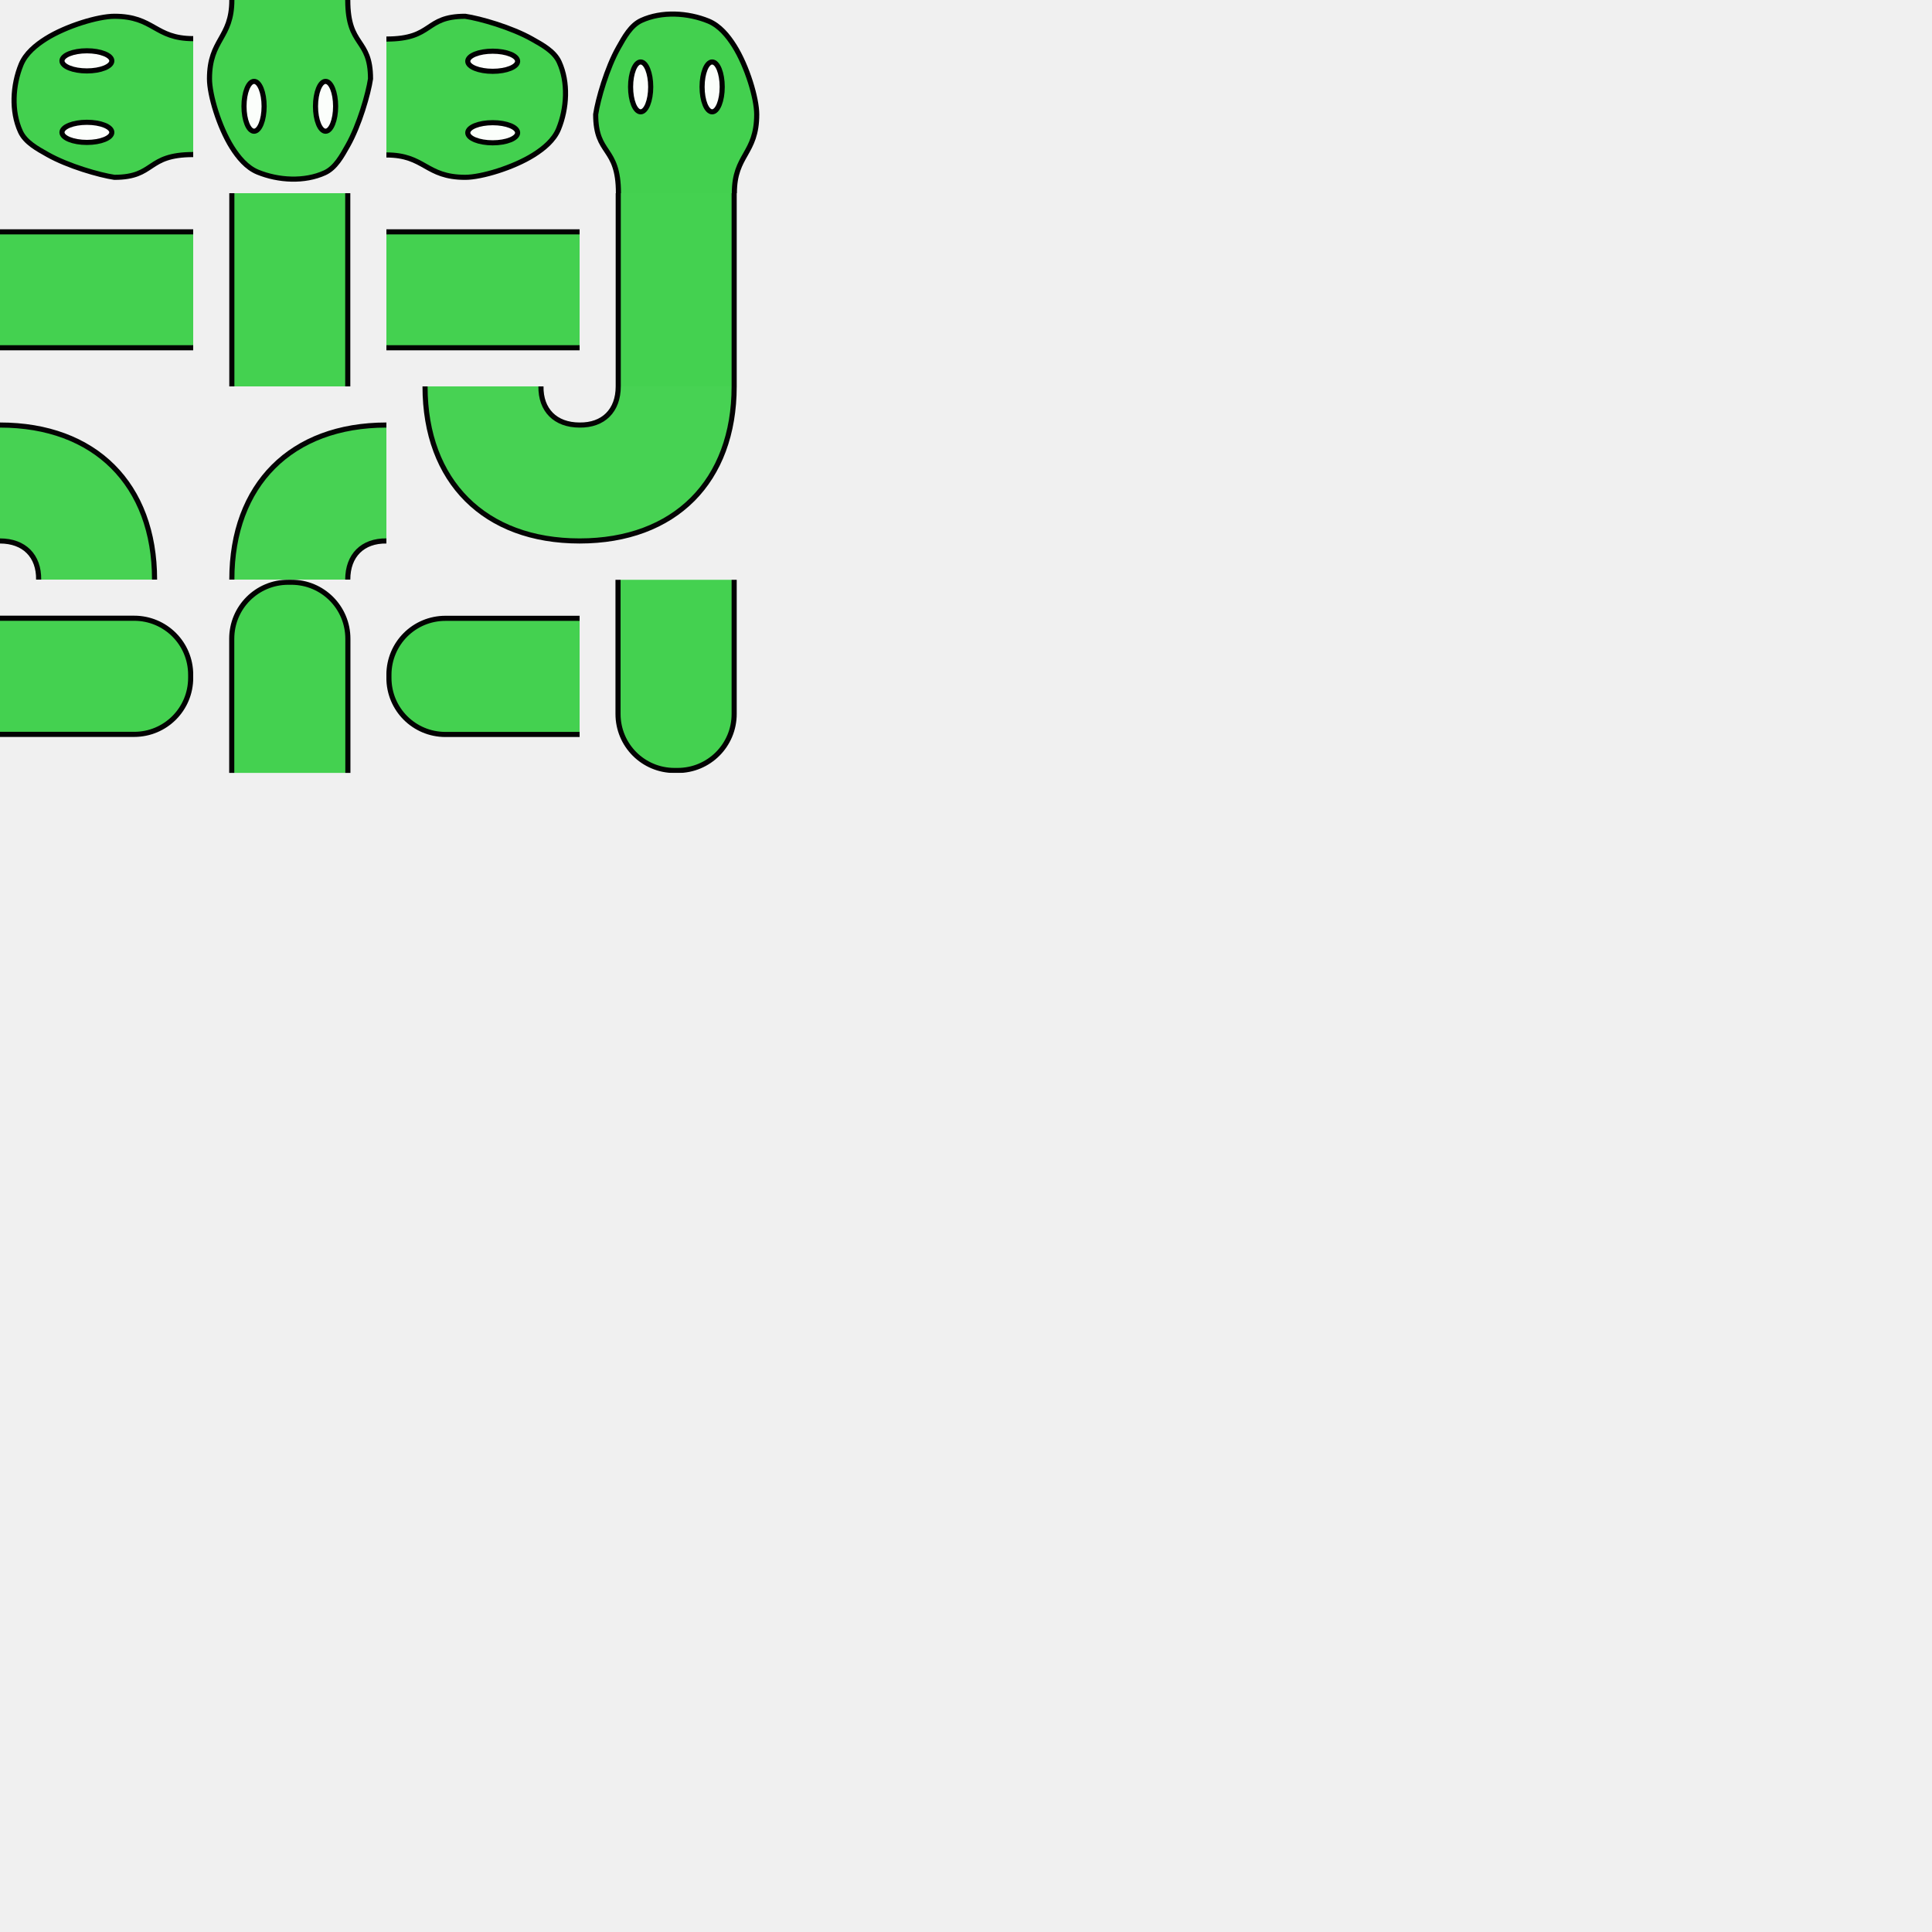
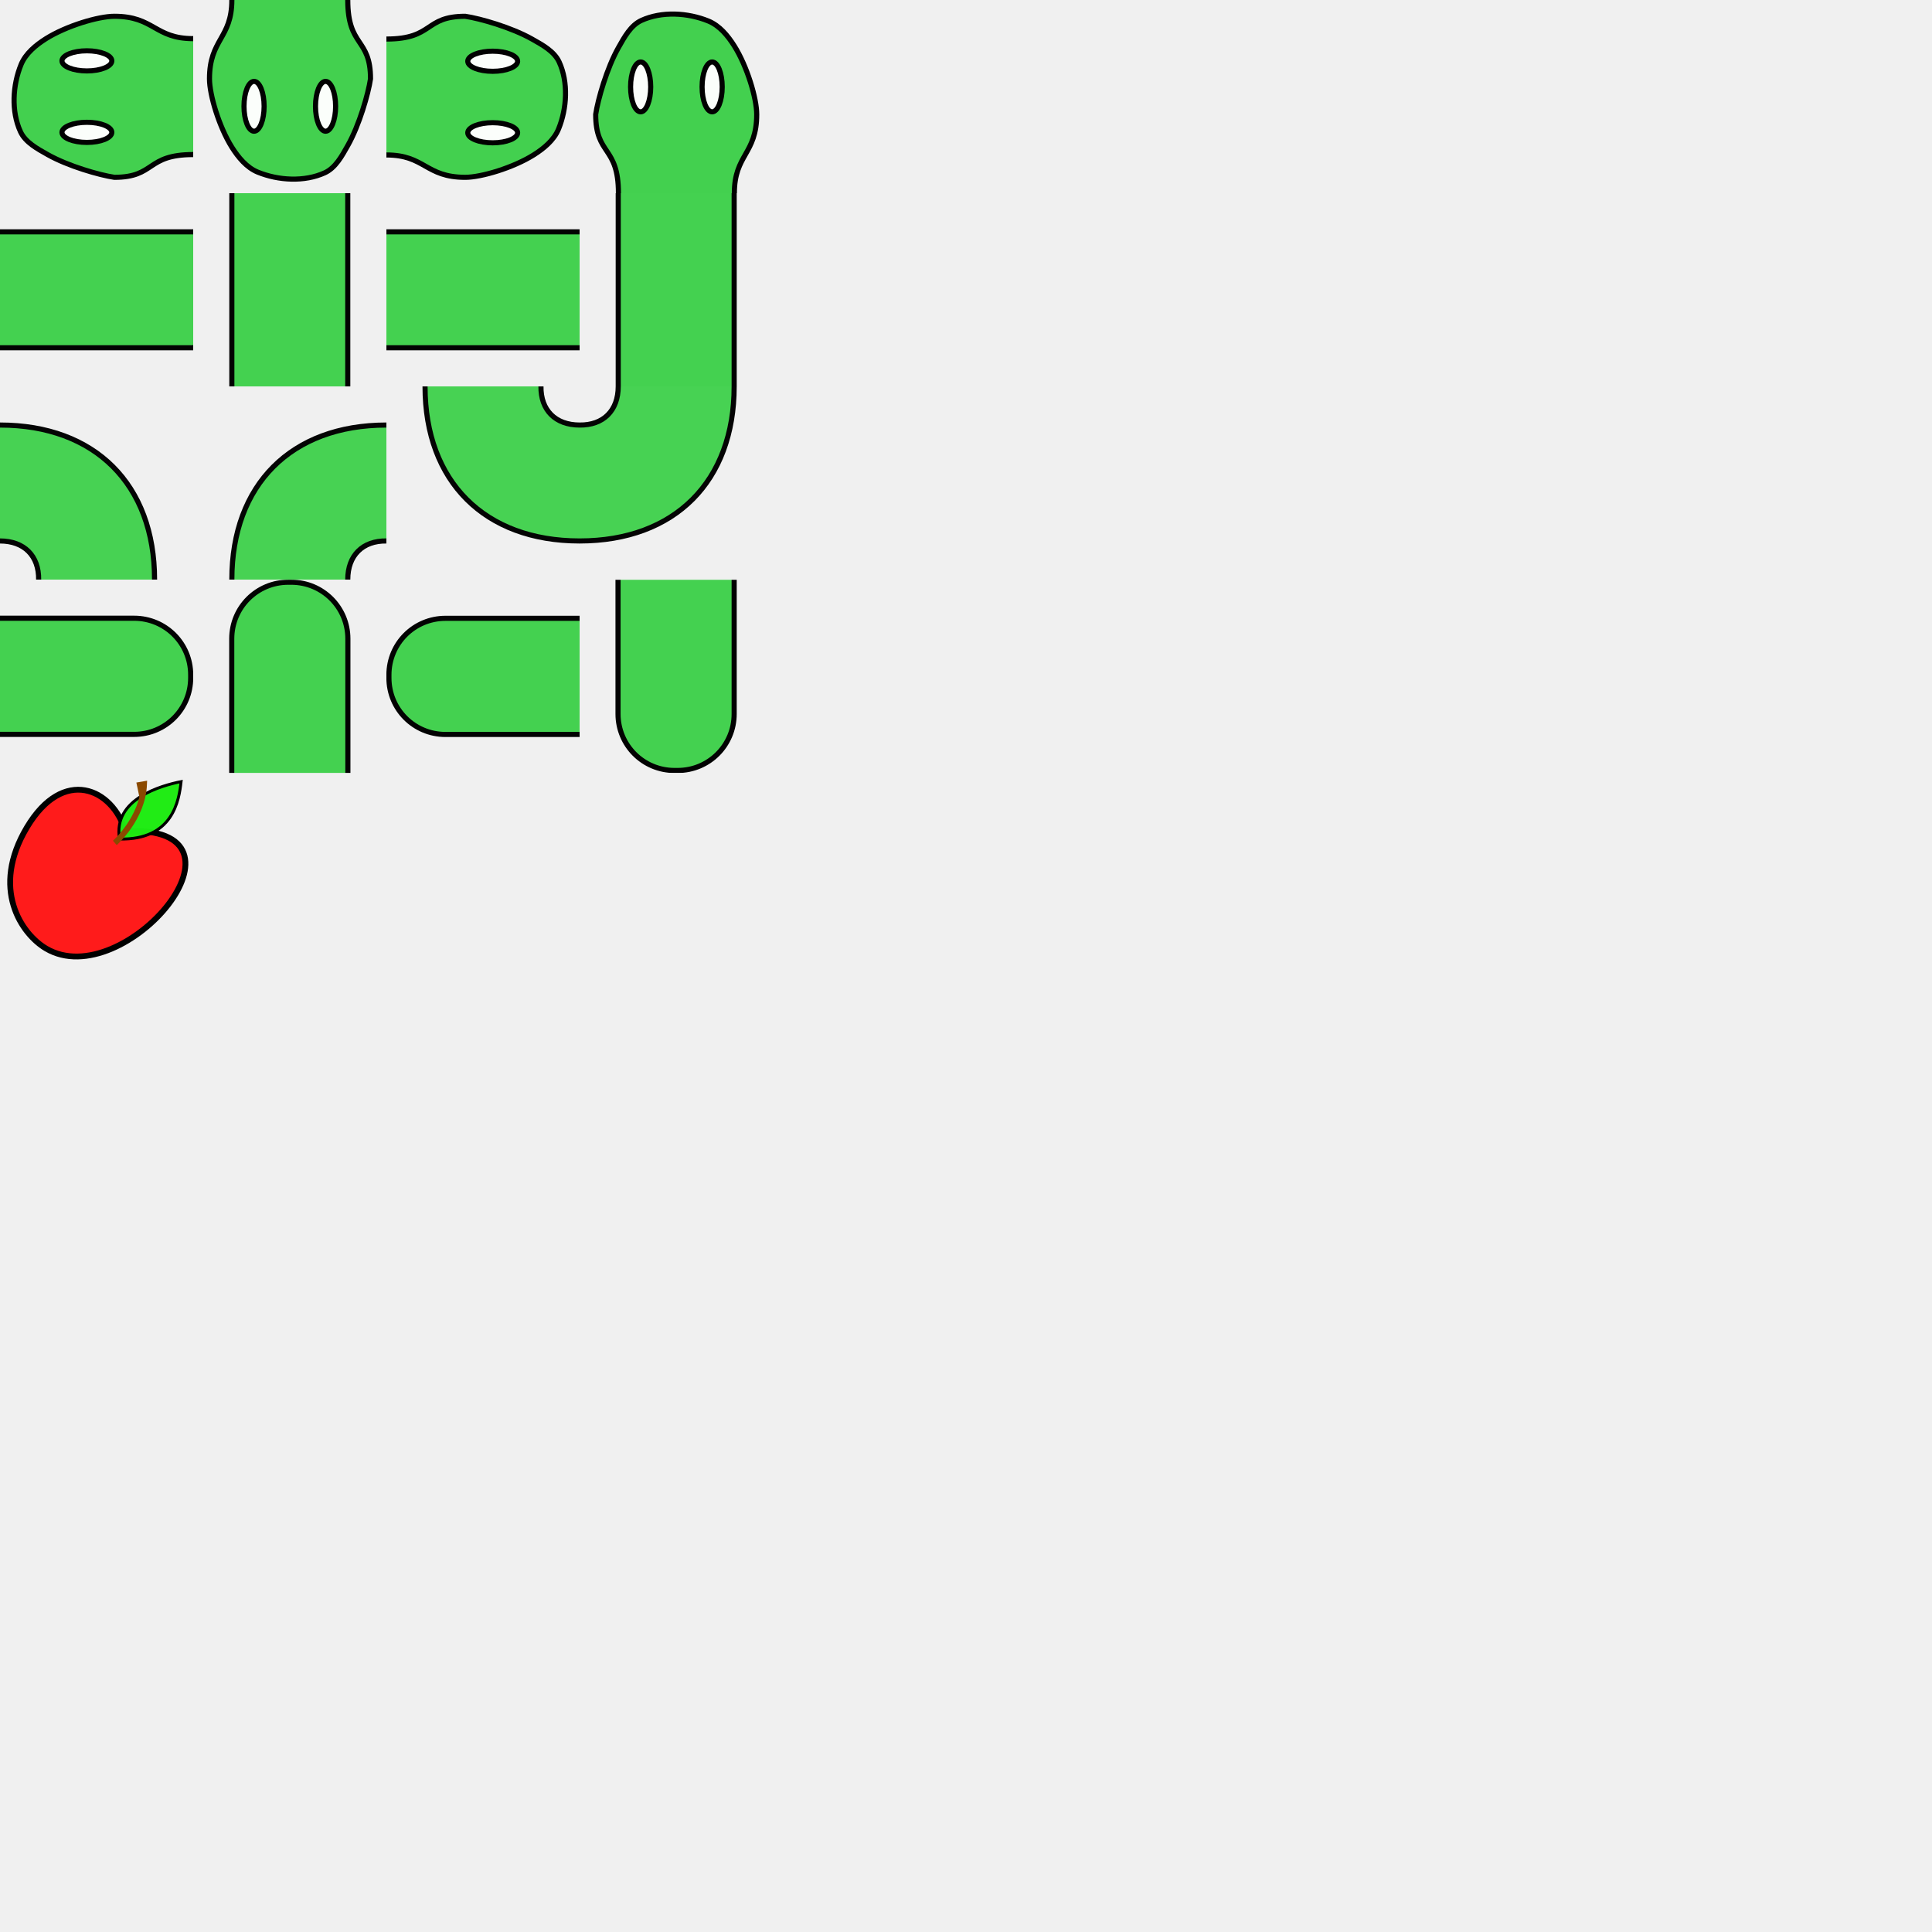
<svg xmlns="http://www.w3.org/2000/svg" width="100" height="100" viewBox="0 0 100 100" version="1.1" id="svg1">
  <defs id="defs1">
    <mask maskUnits="userSpaceOnUse" id="mask13">
      <g id="g14">
        <rect style="fill:#fbfefb;fill-opacity:1;stroke:none;stroke-width:0.265" id="rect14" width="10" height="10" x="0" y="0" />
      </g>
    </mask>
    <mask maskUnits="userSpaceOnUse" id="mask16">
      <g id="g17">
        <rect style="fill:#ffffff;fill-opacity:0.992;stroke:none;stroke-width:0.265;stroke-opacity:1" id="rect17" width="10" height="10" x="10" y="2.3706056e-07" ry="0.033" />
      </g>
    </mask>
    <mask maskUnits="userSpaceOnUse" id="mask19">
      <g id="g20">
        <rect style="fill:#ffffff;fill-opacity:0.992;stroke:none;stroke-width:0.265;stroke-opacity:1" id="rect20" width="10" height="10" x="20" y="2.3706056e-07" ry="0" />
      </g>
    </mask>
    <mask maskUnits="userSpaceOnUse" id="mask25">
      <g id="g26">
        <rect style="fill:#ffffff;fill-opacity:0.984;stroke:none;stroke-width:0.265;stroke-opacity:1" id="rect26" width="10" height="10" x="10" y="2.3706056e-07" />
      </g>
    </mask>
    <mask maskUnits="userSpaceOnUse" id="mask13-4">
      <g id="g14-1">
        <rect style="fill:#fbfefb;fill-opacity:1;stroke:none;stroke-width:0.265" id="rect14-9" width="10" height="10" x="0" y="0" />
      </g>
    </mask>
    <mask maskUnits="userSpaceOnUse" id="mask13-4-4">
      <g id="g14-1-7">
        <rect style="fill:#fbfefb;fill-opacity:1;stroke:none;stroke-width:0.265" id="rect14-9-5" width="10" height="10" x="0" y="0" />
      </g>
    </mask>
    <mask maskUnits="userSpaceOnUse" id="mask13-4-4-4">
      <g id="g14-1-7-3">
        <rect style="fill:#fbfefb;fill-opacity:1;stroke:none;stroke-width:0.265" id="rect14-9-5-2" width="10" height="10" x="0" y="0" />
      </g>
    </mask>
    <mask maskUnits="userSpaceOnUse" id="mask16-6">
      <g id="g17-6">
        <rect style="fill:#ffffff;fill-opacity:0.992;stroke:none;stroke-width:0.265;stroke-opacity:1" id="rect17-0" width="10" height="10" x="10" y="2.3706056e-07" ry="0.033" />
      </g>
    </mask>
    <mask maskUnits="userSpaceOnUse" id="mask16-6-9">
      <g id="g17-6-3">
        <rect style="fill:#ffffff;fill-opacity:0.992;stroke:none;stroke-width:0.265;stroke-opacity:1" id="rect17-0-1" width="10" height="10" x="10" y="2.3706056e-07" ry="0.033" />
      </g>
    </mask>
    <mask maskUnits="userSpaceOnUse" id="mask16-6-9-8">
      <g id="g17-6-3-4">
        <rect style="fill:#ffffff;fill-opacity:0.992;stroke:none;stroke-width:0.265;stroke-opacity:1" id="rect17-0-1-2" width="10" height="10" x="10" y="2.3706056e-07" ry="0.033" />
      </g>
    </mask>
    <mask maskUnits="userSpaceOnUse" id="mask25-7">
      <g id="g26-6">
        <rect style="fill:#ffffff;fill-opacity:0.984;stroke:none;stroke-width:0.265;stroke-opacity:1" id="rect26-1" width="10" height="10" x="10" y="2.3706056e-07" />
      </g>
    </mask>
    <mask maskUnits="userSpaceOnUse" id="mask25-3">
      <g id="g26-1">
        <rect style="fill:#ffffff;fill-opacity:0.984;stroke:none;stroke-width:0.265;stroke-opacity:1" id="rect26-3" width="10" height="10" x="10" y="2.3706056e-07" />
      </g>
    </mask>
    <mask maskUnits="userSpaceOnUse" id="mask25-6">
      <g id="g26-5">
        <rect style="fill:#ffffff;fill-opacity:0.984;stroke:none;stroke-width:0.265;stroke-opacity:1" id="rect26-4" width="10" height="10" x="10" y="2.3706056e-07" />
      </g>
    </mask>
    <mask maskUnits="userSpaceOnUse" id="mask19-2">
      <g id="g20-5">
        <rect style="fill:#ffffff;fill-opacity:0.992;stroke:none;stroke-width:0.265;stroke-opacity:1" id="rect20-7" width="10" height="10" x="20" y="2.3706056e-07" ry="0" />
      </g>
    </mask>
    <mask maskUnits="userSpaceOnUse" id="mask19-8">
      <g id="g20-6">
        <rect style="fill:#ffffff;fill-opacity:0.992;stroke:none;stroke-width:0.265;stroke-opacity:1" id="rect20-72" width="10" height="10" x="20" y="2.3706056e-07" ry="0" />
      </g>
    </mask>
    <mask maskUnits="userSpaceOnUse" id="mask19-0">
      <g id="g20-7">
        <rect style="fill:#ffffff;fill-opacity:0.992;stroke:none;stroke-width:0.265;stroke-opacity:1" id="rect20-5" width="10" height="10" x="20" y="2.3706056e-07" ry="0" />
      </g>
    </mask>
  </defs>
  <g id="layer1" mask="url(#mask13)" style="display:inline">
    <path style="fill:#42d04e;fill-opacity:1;stroke:#000000;stroke-width:0.265" d="m 10,8 c -2.464,0 -1.937,1.178 -4.08,1.178 C 5.15,9.064 3.523,8.599 2.464,8 1.93,7.698 1.314,7.37 1.058,6.813 0.576,5.761 0.653,4.412 1.091,3.34 1.326,2.766 1.857,2.33 2.382,2 3.433,1.341 5.084,0.843 5.92,0.843 7.983,0.843 7.997,2 10,2 h 10 v 6 z" id="path11" />
    <ellipse style="fill:#fbfefb;fill-opacity:1;stroke:#000000;stroke-width:0.265" id="path12" cx="4.498" cy="3.15" rx="1.29" ry="0.521" />
    <ellipse style="fill:#fbfefb;fill-opacity:1;stroke:#000000;stroke-width:0.265" id="path12-2" cx="4.498" cy="6.851" rx="1.29" ry="0.521" />
  </g>
  <g id="layer1-5" mask="url(#mask13-4)" style="display:inline" transform="rotate(-90,10,1.9986573e-7)">
    <path style="fill:#42d04e;fill-opacity:1;stroke:#000000;stroke-width:0.265" d="m 10,8 c -2.464,0 -1.937,1.178 -4.08,1.178 C 5.15,9.064 3.523,8.599 2.464,8 1.93,7.698 1.314,7.37 1.058,6.813 0.576,5.761 0.653,4.412 1.091,3.34 1.326,2.766 1.857,2.33 2.382,2 3.433,1.341 5.084,0.843 5.92,0.843 7.983,0.843 7.997,2 10,2 h 10 v 6 z" id="path11-5" />
    <ellipse style="fill:#fbfefb;fill-opacity:1;stroke:#000000;stroke-width:0.265" id="path12-8" cx="4.498" cy="3.15" rx="1.29" ry="0.521" />
    <ellipse style="fill:#fbfefb;fill-opacity:1;stroke:#000000;stroke-width:0.265" id="path12-2-7" cx="4.498" cy="6.851" rx="1.29" ry="0.521" />
  </g>
  <g id="layer1-5-9" mask="url(#mask13-4-4)" style="display:inline" transform="rotate(180,15,5.010547)">
    <path style="fill:#42d04e;fill-opacity:1;stroke:#000000;stroke-width:0.265" d="m 10,8 c -2.464,0 -1.937,1.178 -4.08,1.178 C 5.15,9.064 3.523,8.599 2.464,8 1.93,7.698 1.314,7.37 1.058,6.813 0.576,5.761 0.653,4.412 1.091,3.34 1.326,2.766 1.857,2.33 2.382,2 3.433,1.341 5.084,0.843 5.92,0.843 7.983,0.843 7.997,2 10,2 h 10 v 6 z" id="path11-5-9" />
    <ellipse style="fill:#fbfefb;fill-opacity:1;stroke:#000000;stroke-width:0.265" id="path12-8-1" cx="4.498" cy="3.15" rx="1.29" ry="0.521" />
    <ellipse style="fill:#fbfefb;fill-opacity:1;stroke:#000000;stroke-width:0.265" id="path12-2-7-3" cx="4.498" cy="6.851" rx="1.29" ry="0.521" />
  </g>
  <g id="layer1-5-9-3" mask="url(#mask13-4-4-4)" style="display:inline" transform="rotate(90,20.00527,20.00527)">
    <path style="fill:#42d04e;fill-opacity:1;stroke:#000000;stroke-width:0.265" d="m 10,8 c -2.464,0 -1.937,1.178 -4.08,1.178 C 5.15,9.064 3.523,8.599 2.464,8 1.93,7.698 1.314,7.37 1.058,6.813 0.576,5.761 0.653,4.412 1.091,3.34 1.326,2.766 1.857,2.33 2.382,2 3.433,1.341 5.084,0.843 5.92,0.843 7.983,0.843 7.997,2 10,2 h 10 v 6 z" id="path11-5-9-8" />
    <ellipse style="fill:#fbfefb;fill-opacity:1;stroke:#000000;stroke-width:0.265" id="path12-8-1-3" cx="4.498" cy="3.15" rx="1.29" ry="0.521" />
    <ellipse style="fill:#fbfefb;fill-opacity:1;stroke:#000000;stroke-width:0.265" id="path12-2-7-3-1" cx="4.498" cy="6.851" rx="1.29" ry="0.521" />
  </g>
  <g id="layer8" mask="url(#mask25)" transform="translate(-10,20)">
    <path style="fill:#41d04d;fill-opacity:0.984;stroke:#000000;stroke-width:0.265;stroke-opacity:1" d="m 10,8 c 1.257,0 2.017,0.776 2,2 0,1.029 0,2 0,2 h 6 V 10 C 18,5.068 14.911,2 10,2 H 5.92 l -3e-7,6.021 c 0,0 2.906,-0.021 4.08,-0.021 z" id="path25" />
  </g>
  <g id="layer8-1" mask="url(#mask25-7)" transform="rotate(-90,25,15)">
    <path style="fill:#41d04d;fill-opacity:0.984;stroke:#000000;stroke-width:0.265;stroke-opacity:1" d="m 10,8 c 1.257,0 2.017,0.776 2,2 0,1.029 0,2 0,2 h 6 V 10 C 18,5.068 14.911,2 10,2 H 5.92 l -3e-7,6.021 c 0,0 2.906,-0.021 4.08,-0.021 z" id="path25-1" />
  </g>
  <g id="layer8-7" mask="url(#mask25-3)" transform="rotate(180,20,15)">
    <path style="fill:#41d04d;fill-opacity:0.984;stroke:#000000;stroke-width:0.265;stroke-opacity:1" d="m 10,8 c 1.257,0 2.017,0.776 2,2 0,1.029 0,2 0,2 h 6 V 10 C 18,5.068 14.911,2 10,2 H 5.92 l -3e-7,6.021 c 0,0 2.906,-0.021 4.08,-0.021 z" id="path25-8" />
  </g>
  <g id="layer8-5" mask="url(#mask25-6)" transform="rotate(90,15,25)">
    <path style="fill:#41d04d;fill-opacity:0.984;stroke:#000000;stroke-width:0.265;stroke-opacity:1" d="m 10,8 c 1.257,0 2.017,0.776 2,2 0,1.029 0,2 0,2 h 6 V 10 C 18,5.068 14.911,2 10,2 H 5.92 l -3e-7,6.021 c 0,0 2.906,-0.021 4.08,-0.021 z" id="path25-89" />
  </g>
  <g id="layer4" mask="url(#mask16)" transform="translate(-10,10)" style="display:inline">
    <rect style="fill:#42d04e;fill-opacity:0.992;stroke:#000000;stroke-width:0.265;stroke-opacity:1" id="rect15" width="17.433" height="6" x="3.418" y="2" />
  </g>
  <g id="layer4-2" mask="url(#mask16-6)" transform="rotate(90,10,10)" style="display:inline">
    <rect style="fill:#42d04e;fill-opacity:0.992;stroke:#000000;stroke-width:0.265;stroke-opacity:1" id="rect15-0" width="17.433" height="6" x="3.418" y="2" />
  </g>
  <g id="layer4-2-3" mask="url(#mask16-6-9)" transform="translate(10,10)" style="display:inline">
    <rect style="fill:#42d04e;fill-opacity:0.992;stroke:#000000;stroke-width:0.265;stroke-opacity:1" id="rect15-0-4" width="17.433" height="6" x="3.418" y="2" />
  </g>
  <g id="layer4-2-3-0" mask="url(#mask16-6-9-8)" transform="rotate(90,20,20)" style="display:inline">
    <rect style="fill:#42d04e;fill-opacity:0.992;stroke:#000000;stroke-width:0.265;stroke-opacity:1" id="rect15-0-4-3" width="17.433" height="6" x="3.418" y="2" />
  </g>
  <g id="layer6" mask="url(#mask19)" transform="translate(-20,30)" style="display:inline">
    <path id="rect18" style="fill:#42d04e;fill-opacity:0.992;stroke:#000000;stroke-width:0.265" d="m 19.259,2 h 7.684 c 1.621,0 2.926,1.305 2.926,2.926 v 0.159 c 0,1.621 -1.305,2.926 -2.926,2.926 h -7.684 c -1.621,0 -2.926,-1.305 -2.926,-2.926 V 4.926 c 0,-1.621 1.305,-2.926 2.926,-2.926 z" />
  </g>
  <g id="layer6-9" mask="url(#mask19-2)" transform="rotate(-90,35,25.00517)" style="display:inline">
    <path id="rect18-2" style="fill:#42d04e;fill-opacity:0.992;stroke:#000000;stroke-width:0.265" d="m 19.259,2 h 7.684 c 1.621,0 2.926,1.305 2.926,2.926 v 0.159 c 0,1.621 -1.305,2.926 -2.926,2.926 h -7.684 c -1.621,0 -2.926,-1.305 -2.926,-2.926 V 4.926 c 0,-1.621 1.305,-2.926 2.926,-2.926 z" />
  </g>
  <g id="layer6-2" mask="url(#mask19-8)" transform="rotate(180,25,20.00775)" style="display:inline">
    <path id="rect18-26" style="fill:#42d04e;fill-opacity:0.992;stroke:#000000;stroke-width:0.265" d="m 19.259,2 h 7.684 c 1.621,0 2.926,1.305 2.926,2.926 v 0.159 c 0,1.621 -1.305,2.926 -2.926,2.926 h -7.684 c -1.621,0 -2.926,-1.305 -2.926,-2.926 V 4.926 c 0,-1.621 1.305,-2.926 2.926,-2.926 z" />
  </g>
  <g id="layer6-5" mask="url(#mask19-0)" transform="rotate(90,14.99483,25.00517)" style="display:inline">
    <path id="rect18-27" style="fill:#42d04e;fill-opacity:0.992;stroke:#000000;stroke-width:0.265" d="m 19.259,2 h 7.684 c 1.621,0 2.926,1.305 2.926,2.926 v 0.159 c 0,1.621 -1.305,2.926 -2.926,2.926 h -7.684 c -1.621,0 -2.926,-1.305 -2.926,-2.926 V 4.926 c 0,-1.621 1.305,-2.926 2.926,-2.926 z" />
  </g>
+   <g id="layer2">
+     <path style="display:inline;fill:#ff1818;fill-opacity:0.984;stroke:#000000;stroke-width:0.3;stroke-dasharray:none;stroke-opacity:1" d="M 26.484,13.016 C 25.828,10.812 23.281,9.656 21.391,12.828 19.5,16 21.112,18.343 22.382,19.094 c 4.056,2.398 11.433,-6.411 4.102,-6.078 z" id="path3" transform="translate(-20,30)" />
+     <path style="display:inline;fill:#1eeb12;fill-opacity:0.984;stroke:#000000;stroke-width:0.15;stroke-dasharray:none;stroke-opacity:1" d="M 6.186,43.429 C 5.833,41.337 8.381,40.656 9.374,40.455 9.264,41.422 8.963,43.485 6.186,43.429 Z" id="path5" />
+     <path style="fill:none;fill-opacity:0.984;stroke:#8a4900;stroke-width:0.3;stroke-dasharray:none;stroke-opacity:1" d="m 5.944,43.628 c 0,0 1.447,-1.271 1.514,-3.04 l -0.221,0.038 0.131,0.625" id="path4" />
+   </g>
</svg>
